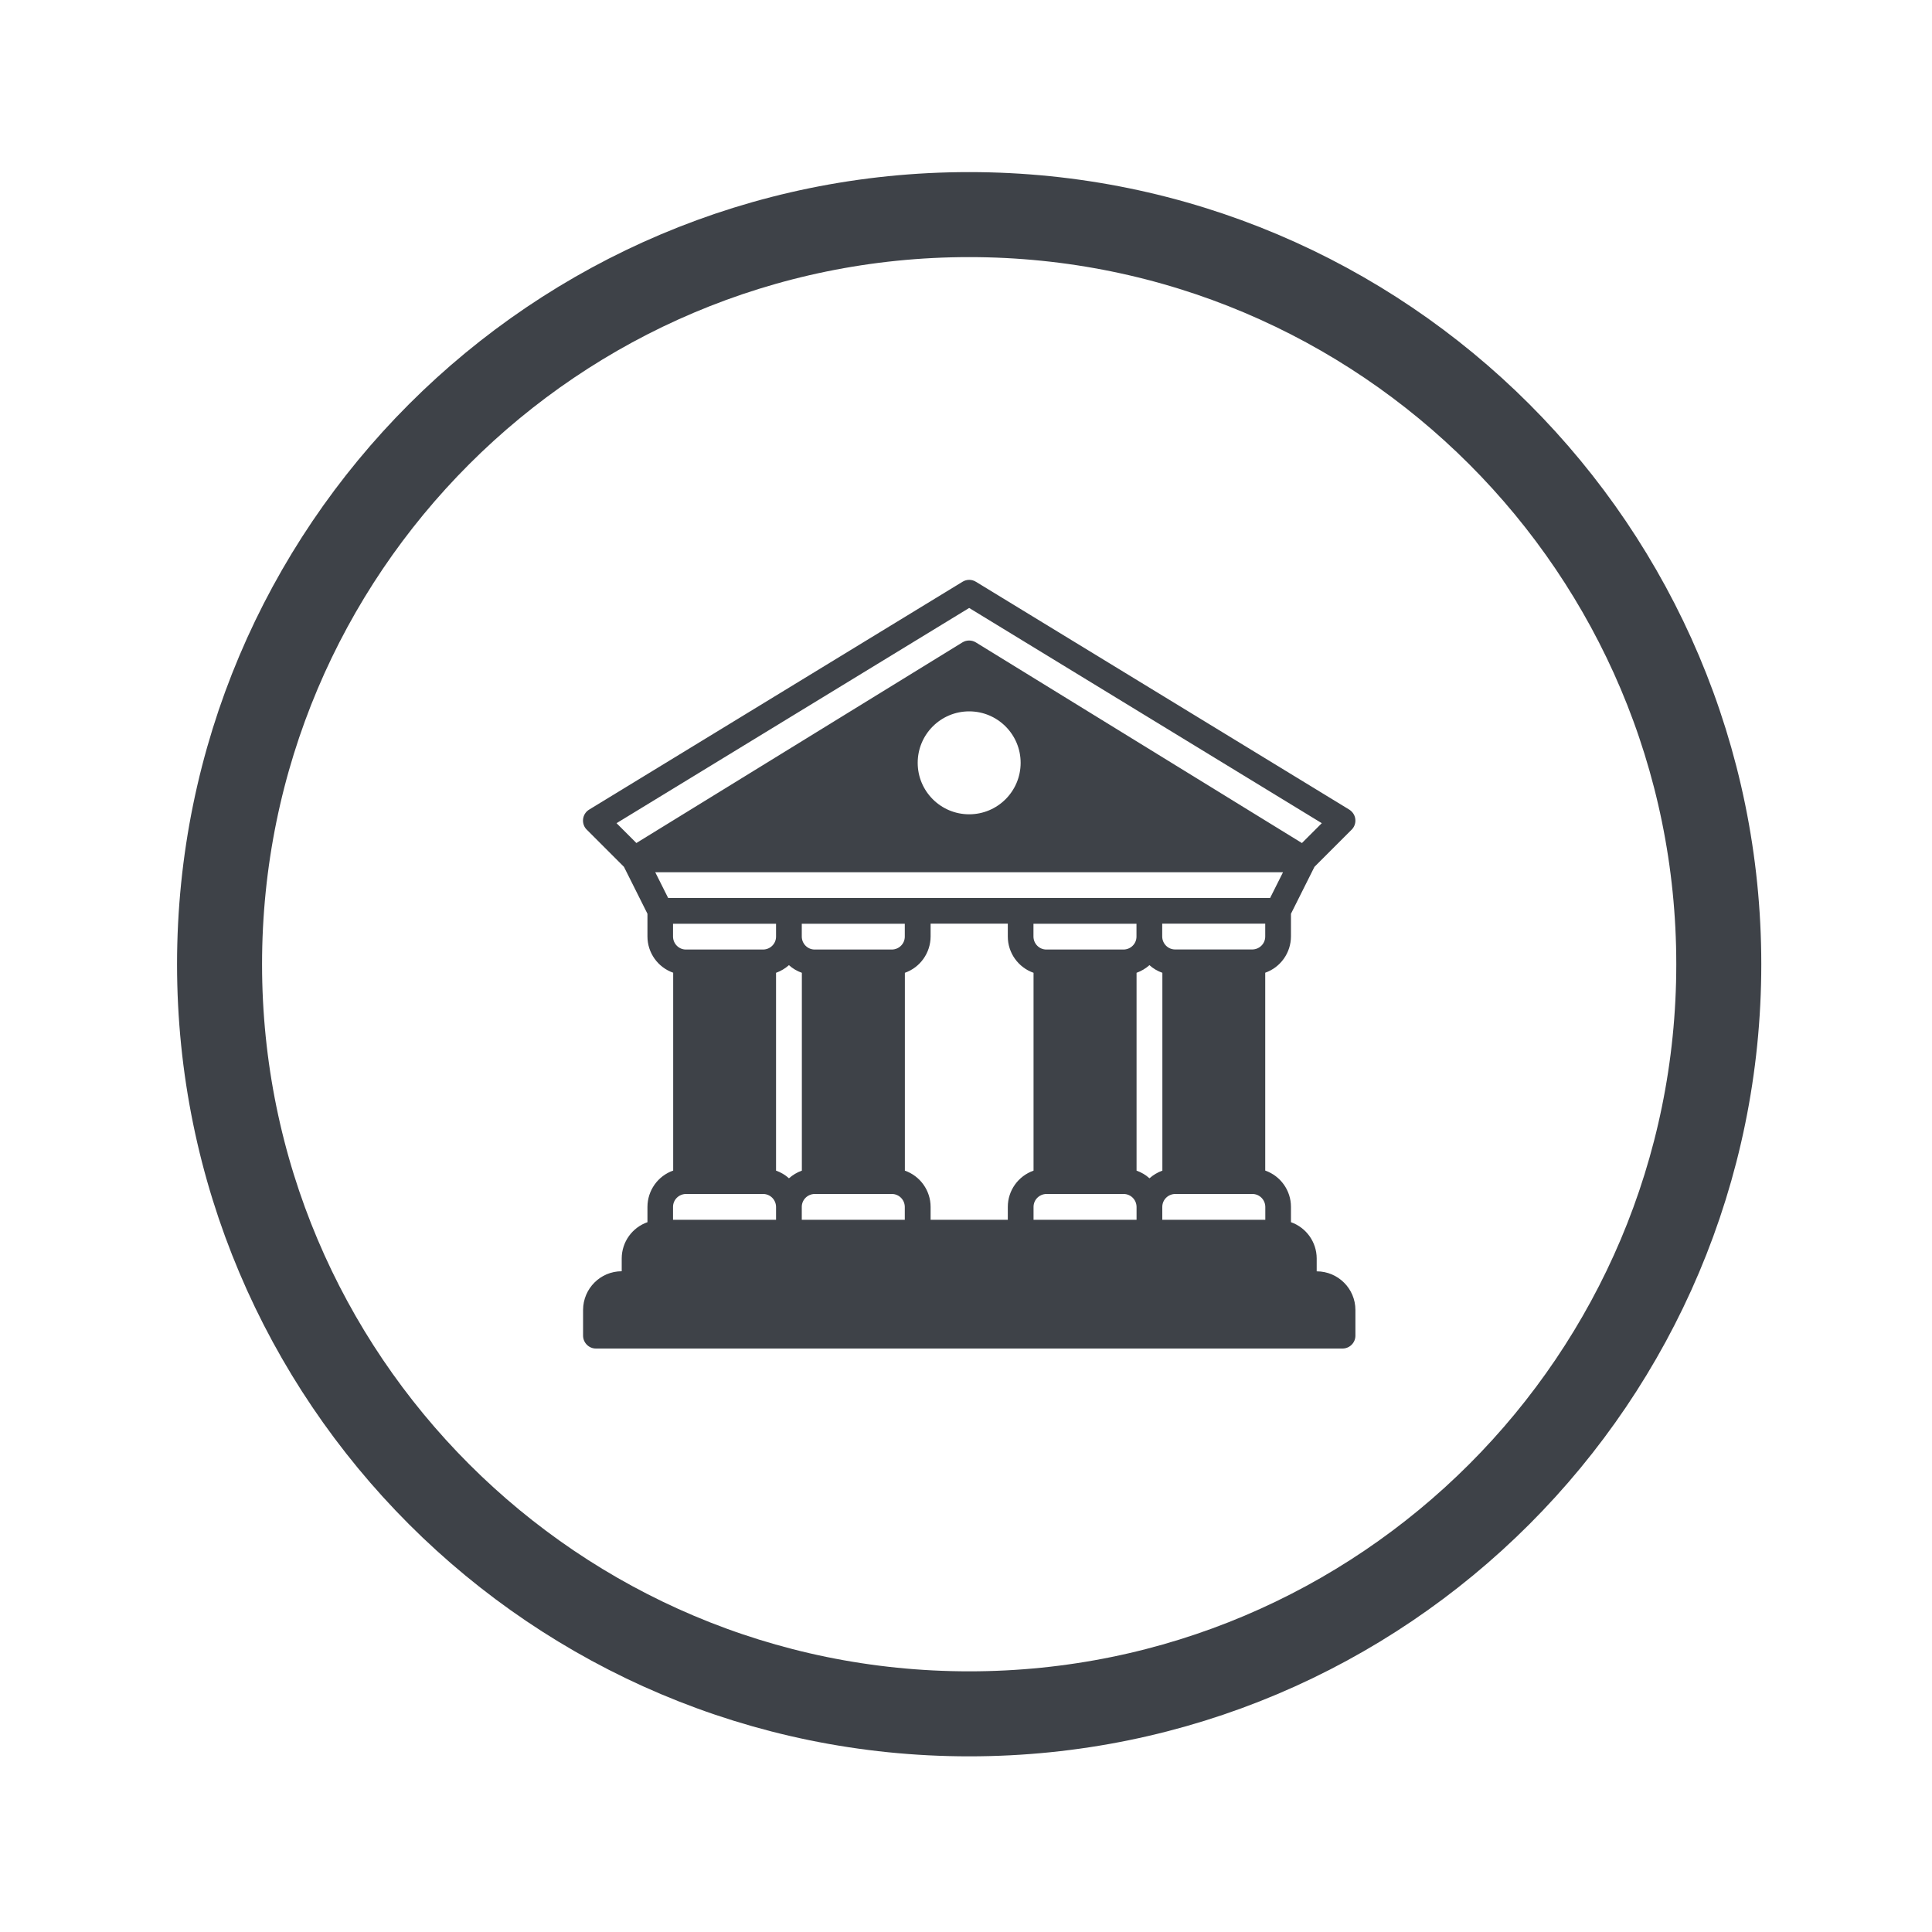
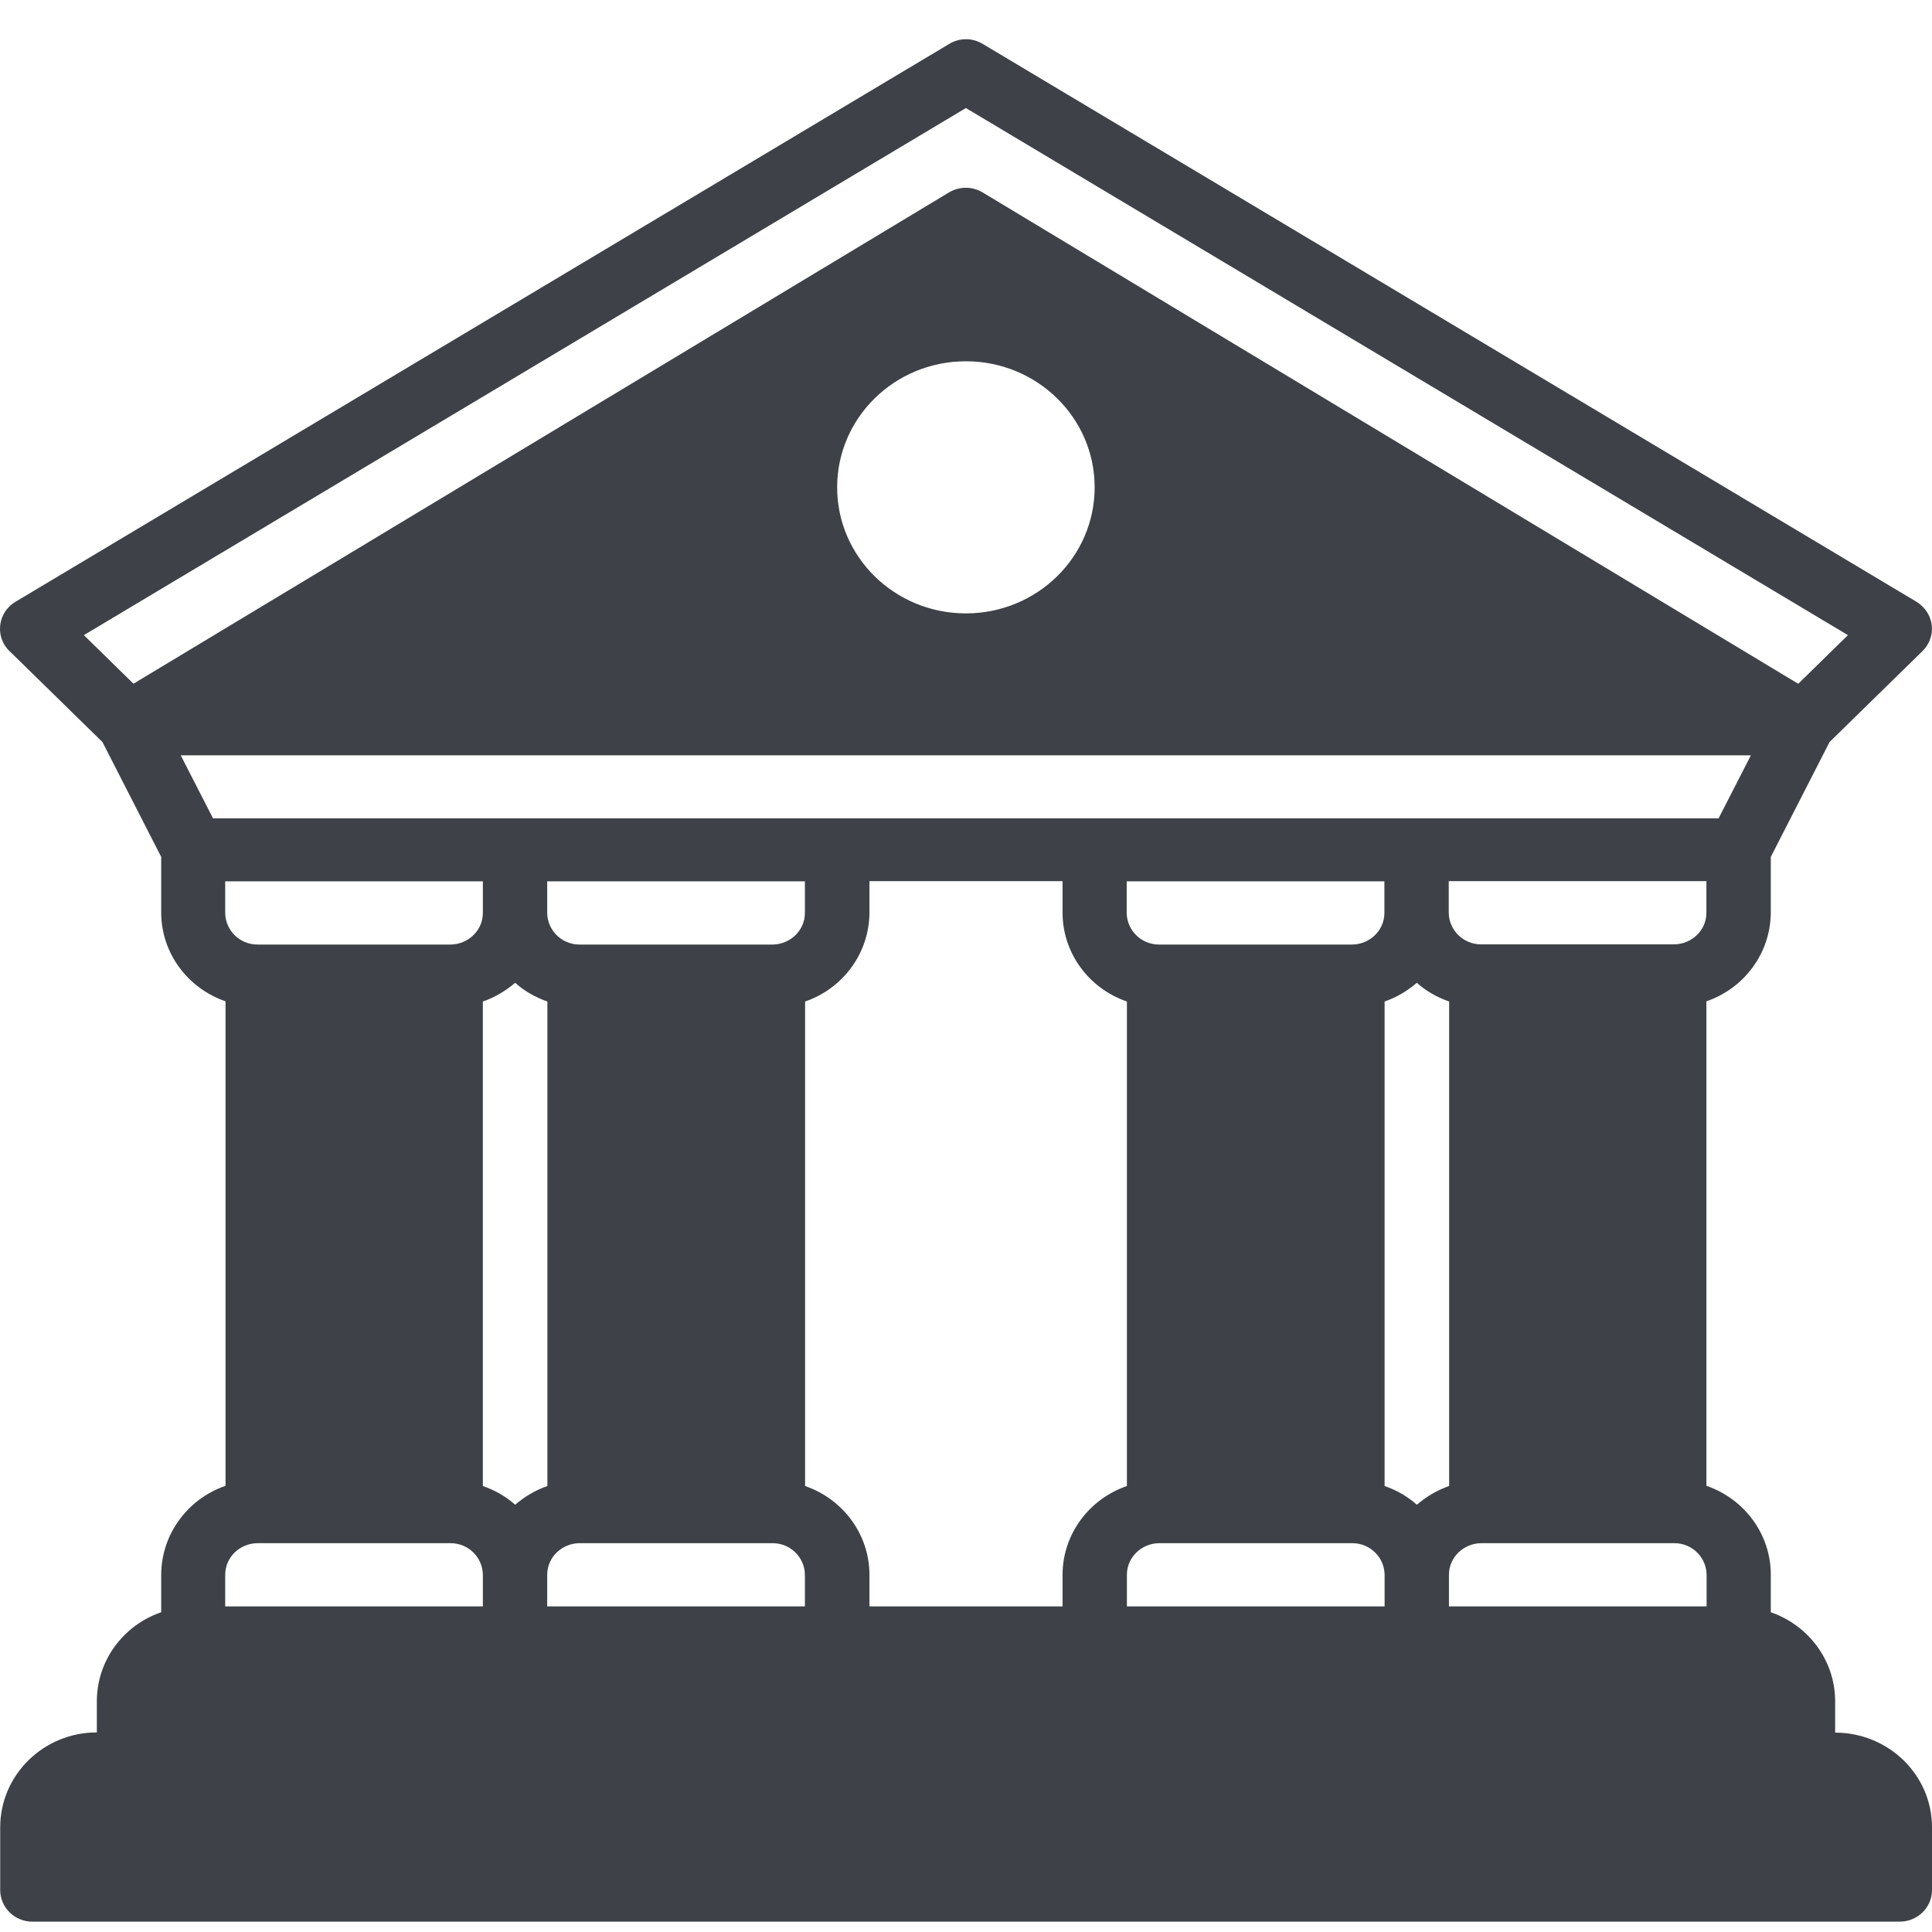
- <svg xmlns="http://www.w3.org/2000/svg" id="Capa_1" viewBox="0 0 250 250">
-   <defs>
-     <style>.cls-1{fill:#3e4248;}.cls-2{fill:none;stroke:#3e4248;stroke-miterlimit:10;stroke-width:11px;}</style>
-   </defs>
-   <path class="cls-1" d="M170.38,164.5v-1.67c-.01-2.11-1.35-3.98-3.33-4.68v-1.99c0-2.11-1.34-3.99-3.33-4.69v-25.6c1.99-.7,3.32-2.58,3.33-4.69v-2.94l3.04-6.07,4.81-4.81c.65-.65,.65-1.7,0-2.35-.09-.09-.2-.18-.31-.25l-48.31-29.48c-.53-.33-1.2-.33-1.73,0l-48.31,29.48c-.79,.48-1.03,1.5-.56,2.29,.07,.11,.15,.22,.25,.31l4.81,4.81,3.04,6.07v2.94c0,2.11,1.34,3.99,3.33,4.69v25.6c-1.99,.7-3.32,2.58-3.33,4.69v1.99c-1.99,.7-3.32,2.57-3.33,4.68v1.67c-2.76,0-4.99,2.24-5,5v3.33c0,.92,.75,1.67,1.66,1.67h96.61c.92,0,1.67-.75,1.67-1.66h0v-3.33c0-2.76-2.24-4.99-5-5Zm-6.66-43.31c0,.92-.75,1.66-1.67,1.67h-9.99c-.92,0-1.66-.75-1.67-1.67v-1.67h13.33v1.67h0Zm-81.37-12.1l-2.57-2.57,45.63-27.85,45.63,27.85-2.57,2.57-42.19-25.96c-.54-.33-1.21-.33-1.75,0l-42.19,25.96Zm49.72-10.38c0,3.68-2.98,6.66-6.66,6.66s-6.66-2.98-6.66-6.66,2.98-6.66,6.66-6.66c3.68,0,6.66,2.98,6.66,6.66Zm-45.61,17.49l-1.67-3.33h81.23l-1.67,3.33H86.46Zm60.6,3.33v1.67c0,.92-.75,1.66-1.67,1.67h-9.99c-.92,0-1.66-.75-1.67-1.67v-1.67h13.33Zm-29.98,0v1.67c0,.92-.75,1.66-1.67,1.67h-9.99c-.92,0-1.66-.75-1.67-1.67v-1.67h13.33Zm-16.66,0v1.67c0,.92-.75,1.66-1.67,1.67h-9.99c-.92,0-1.66-.75-1.67-1.67v-1.67h13.33Zm0,38.31h-13.33v-1.67c0-.92,.75-1.66,1.67-1.67h9.99c.92,0,1.66,.75,1.67,1.67v1.67h0Zm0-6.36v-25.6c.62-.22,1.18-.56,1.67-.99,.48,.44,1.05,.77,1.67,.99v25.6c-.62,.22-1.18,.56-1.67,.99-.48-.44-1.05-.77-1.67-.99Zm16.66,6.36h-13.33v-1.67c0-.92,.75-1.66,1.67-1.67h9.99c.92,0,1.66,.75,1.67,1.67v1.67h0Zm13.33-1.67v1.67h-9.99v-1.67c0-2.11-1.34-3.99-3.33-4.69v-25.6c1.99-.7,3.32-2.58,3.33-4.69v-1.67h9.99v1.67c0,2.11,1.34,3.99,3.33,4.69v25.6c-1.99,.7-3.33,2.58-3.33,4.69Zm16.66,1.67h-13.33v-1.67c0-.92,.75-1.66,1.67-1.67h9.99c.92,0,1.66,.75,1.67,1.67v1.67Zm0-6.36v-25.6c.62-.22,1.18-.56,1.67-.99,.48,.44,1.05,.77,1.67,.99v25.6c-.62,.22-1.18,.56-1.67,.99-.48-.44-1.05-.77-1.67-.99Zm16.66,6.36h-13.33v-1.67c0-.92,.75-1.66,1.67-1.67h9.99c.92,0,1.66,.75,1.67,1.67v1.67h0Z" />
-   <circle class="cls-2" cx="125.41" cy="124.77" r="97" />
+ <svg xmlns="http://www.w3.org/2000/svg" width="39" height="39" viewBox="0 0 39 39" fill="none">
+   <path id="Vector" d="M37.045 34.971V34.333C37.041 33.527 36.518 32.813 35.746 32.545V31.785C35.746 30.979 35.223 30.261 34.446 29.993V20.213C35.223 19.946 35.742 19.227 35.746 18.421V17.298L36.932 14.979L38.809 13.142C39.062 12.893 39.062 12.492 38.809 12.244C38.774 12.21 38.731 12.175 38.688 12.148L19.837 0.886C19.631 0.76 19.369 0.76 19.162 0.886L0.312 12.148C0.004 12.332 -0.09 12.722 0.093 13.023C0.121 13.065 0.152 13.107 0.191 13.142L2.068 14.979L3.254 17.298V18.421C3.254 19.227 3.777 19.946 4.553 20.213V29.993C3.777 30.261 3.258 30.979 3.254 31.785V32.545C2.478 32.813 1.959 33.527 1.955 34.333V34.971C0.878 34.971 0.008 35.827 0.004 36.881V38.154C0.004 38.505 0.296 38.791 0.651 38.791H38.348C38.707 38.791 39 38.505 39 38.157V36.885C39 35.831 38.126 34.979 37.049 34.975L37.045 34.971ZM34.446 18.425C34.446 18.777 34.154 19.059 33.795 19.063H29.897C29.538 19.063 29.249 18.777 29.245 18.425V17.787H34.446V18.425ZM2.696 13.803L1.693 12.821L19.498 2.181L37.303 12.821L36.3 13.803L19.837 3.885C19.627 3.759 19.365 3.759 19.155 3.885L2.692 13.803H2.696ZM22.097 9.837C22.097 11.243 20.934 12.382 19.498 12.382C18.062 12.382 16.899 11.243 16.899 9.837C16.899 8.431 18.062 7.293 19.498 7.293C20.934 7.293 22.097 8.431 22.097 9.837ZM4.3 16.519L3.648 15.247H35.344L34.692 16.519H4.3ZM27.946 17.791V18.429C27.946 18.78 27.653 19.063 27.294 19.067H23.396C23.037 19.067 22.748 18.78 22.744 18.429V17.791H27.946ZM16.248 17.791V18.429C16.248 18.78 15.955 19.063 15.596 19.067H11.698C11.339 19.067 11.05 18.78 11.046 18.429V17.791H16.248ZM9.747 17.791V18.429C9.747 18.78 9.454 19.063 9.095 19.067H5.197C4.838 19.067 4.55 18.78 4.546 18.429V17.791H9.747ZM9.747 32.427H4.546V31.789C4.546 31.437 4.838 31.155 5.197 31.151H9.095C9.454 31.151 9.743 31.437 9.747 31.789V32.427ZM9.747 29.997V20.217C9.989 20.133 10.207 20.003 10.399 19.839C10.586 20.007 10.808 20.133 11.05 20.217V29.997C10.808 30.081 10.59 30.211 10.399 30.375C10.211 30.207 9.989 30.081 9.747 29.997ZM16.248 32.427H11.046V31.789C11.046 31.437 11.339 31.155 11.698 31.151H15.596C15.955 31.151 16.244 31.437 16.248 31.789V32.427ZM21.449 31.789V32.427H17.551V31.789C17.551 30.983 17.028 30.265 16.252 29.997V20.217C17.028 19.95 17.547 19.231 17.551 18.425V17.787H21.449V18.425C21.449 19.231 21.972 19.95 22.748 20.217V29.997C21.972 30.265 21.449 30.983 21.449 31.789ZM27.95 32.427H22.748V31.789C22.748 31.437 23.041 31.155 23.4 31.151H27.298C27.657 31.151 27.946 31.437 27.95 31.789V32.427ZM27.95 29.997V20.217C28.192 20.133 28.41 20.003 28.601 19.839C28.788 20.007 29.011 20.133 29.253 20.217V29.997C29.011 30.081 28.792 30.211 28.601 30.375C28.414 30.207 28.192 30.081 27.95 29.997ZM34.45 32.427H29.249V31.789C29.249 31.437 29.542 31.155 29.901 31.151H33.799C34.158 31.151 34.446 31.437 34.45 31.789V32.427Z" fill="#3E4248" />
</svg>
